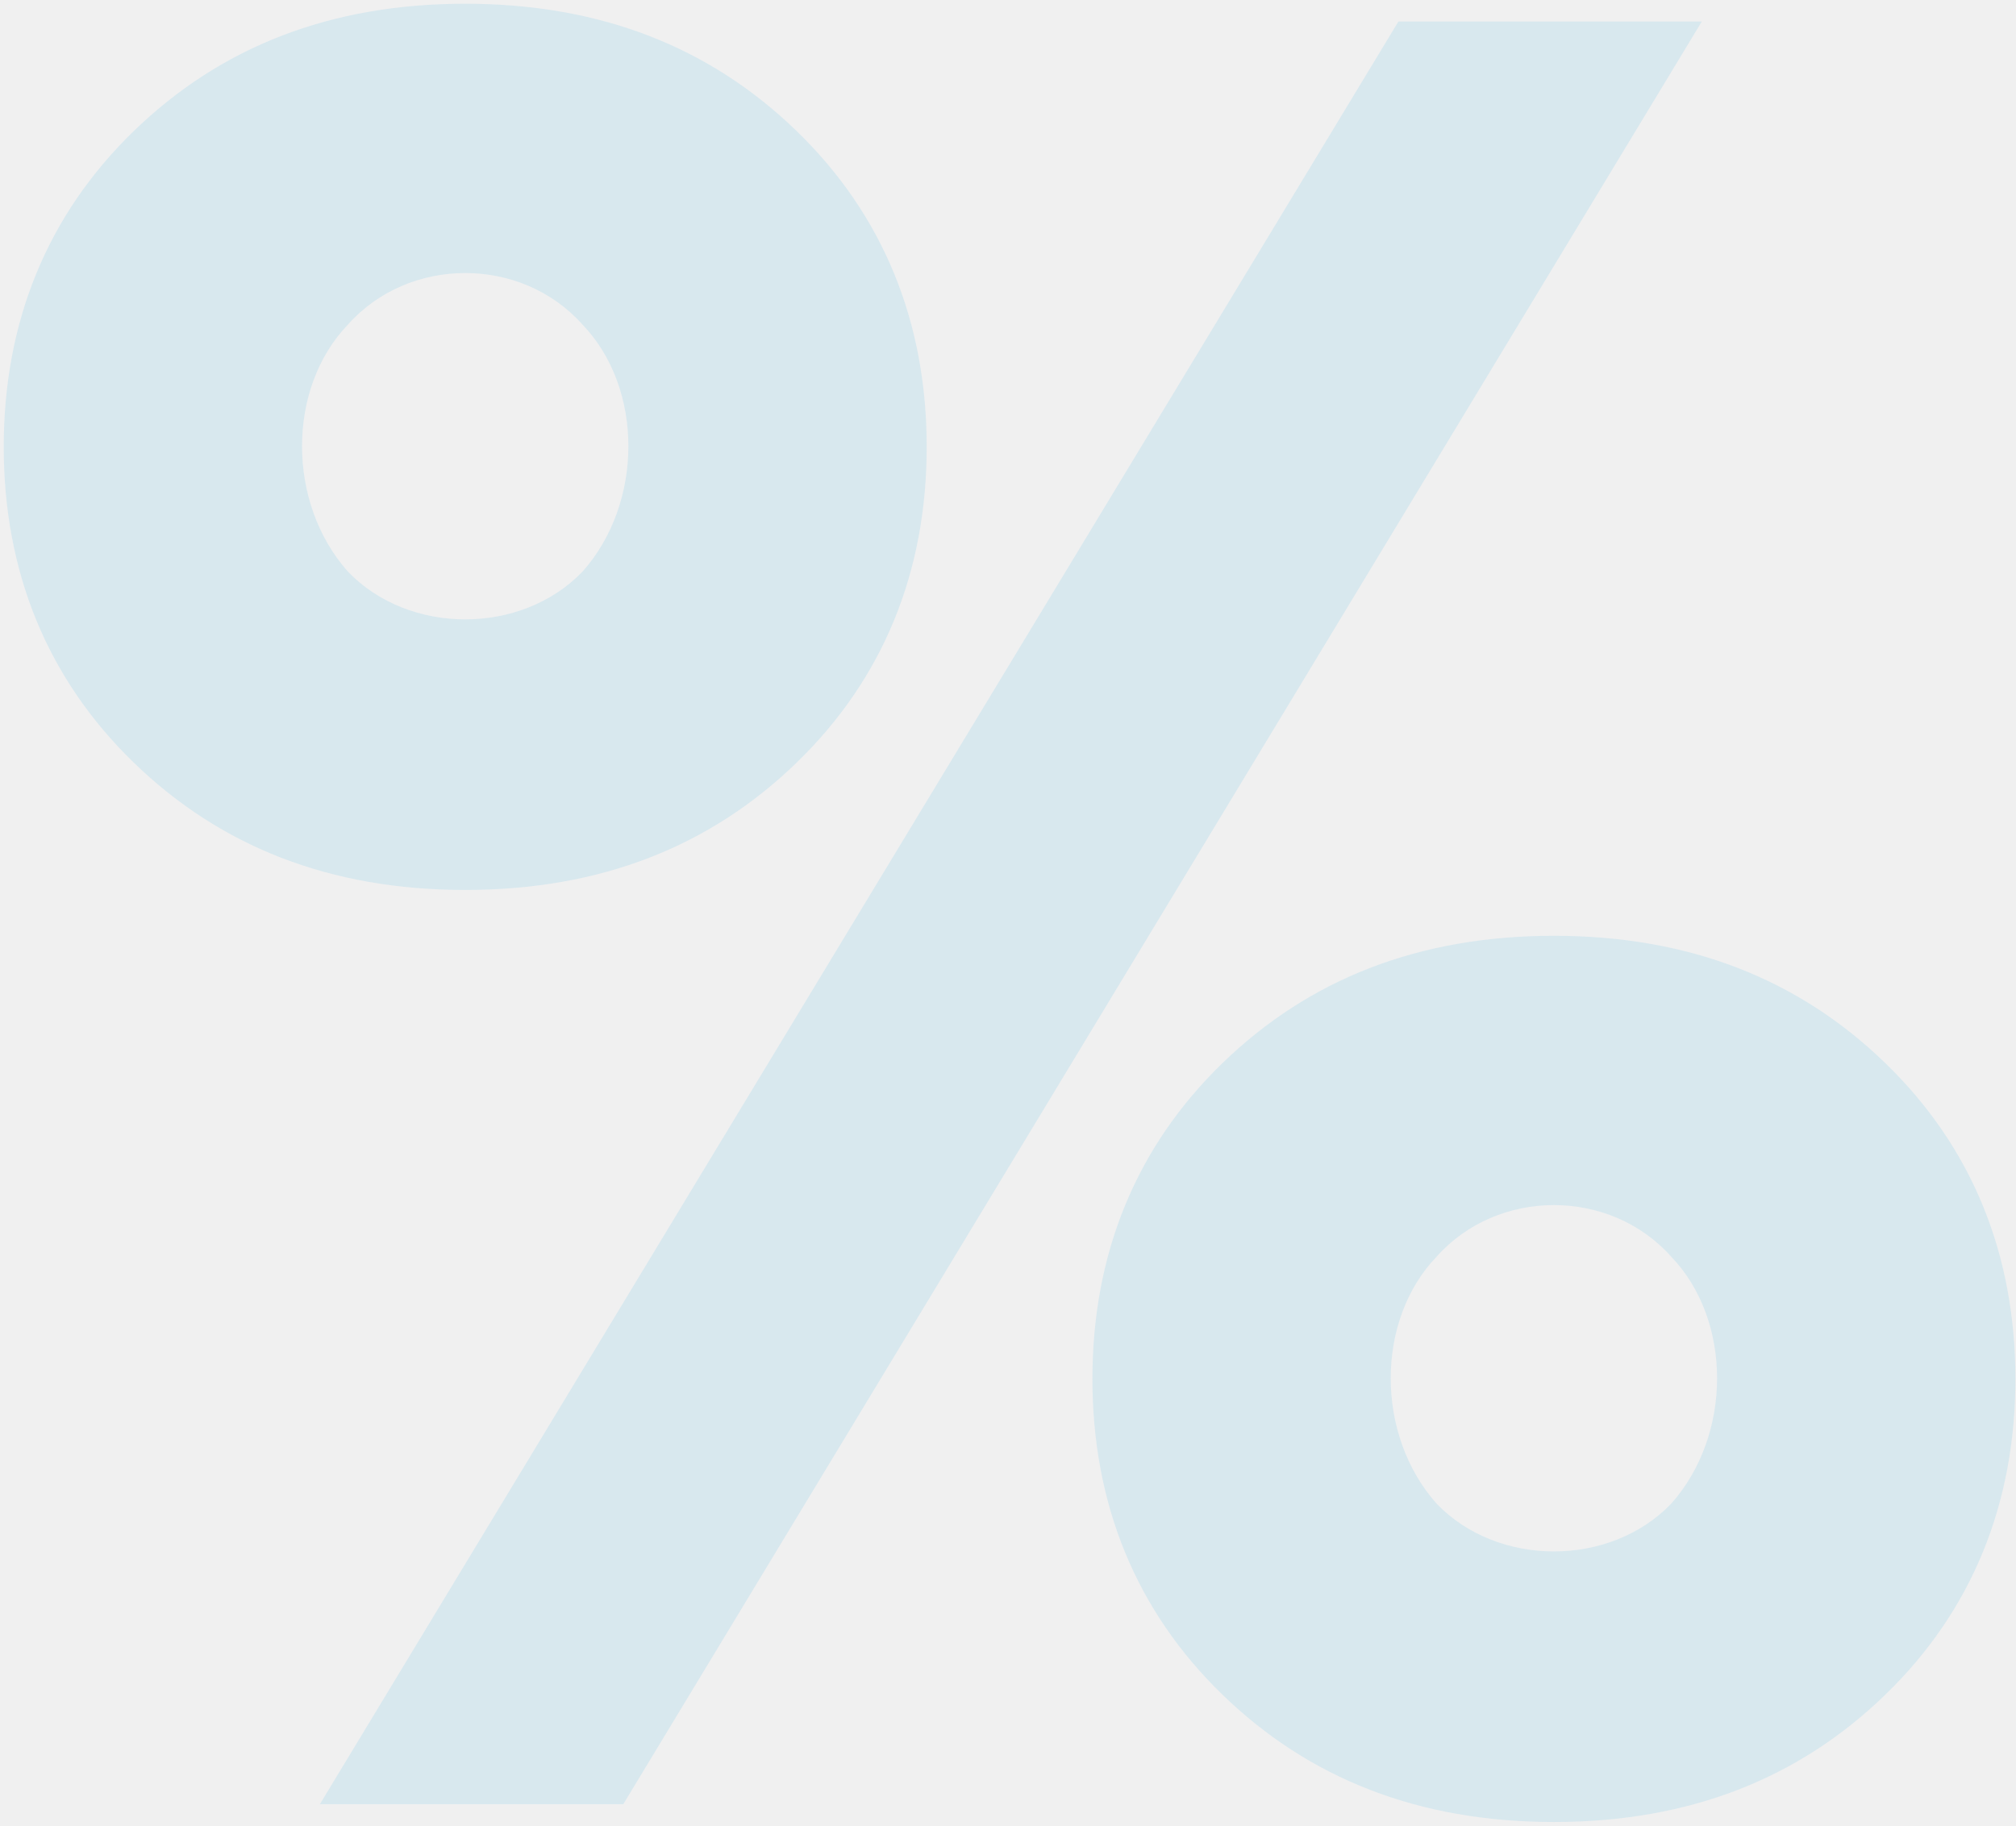
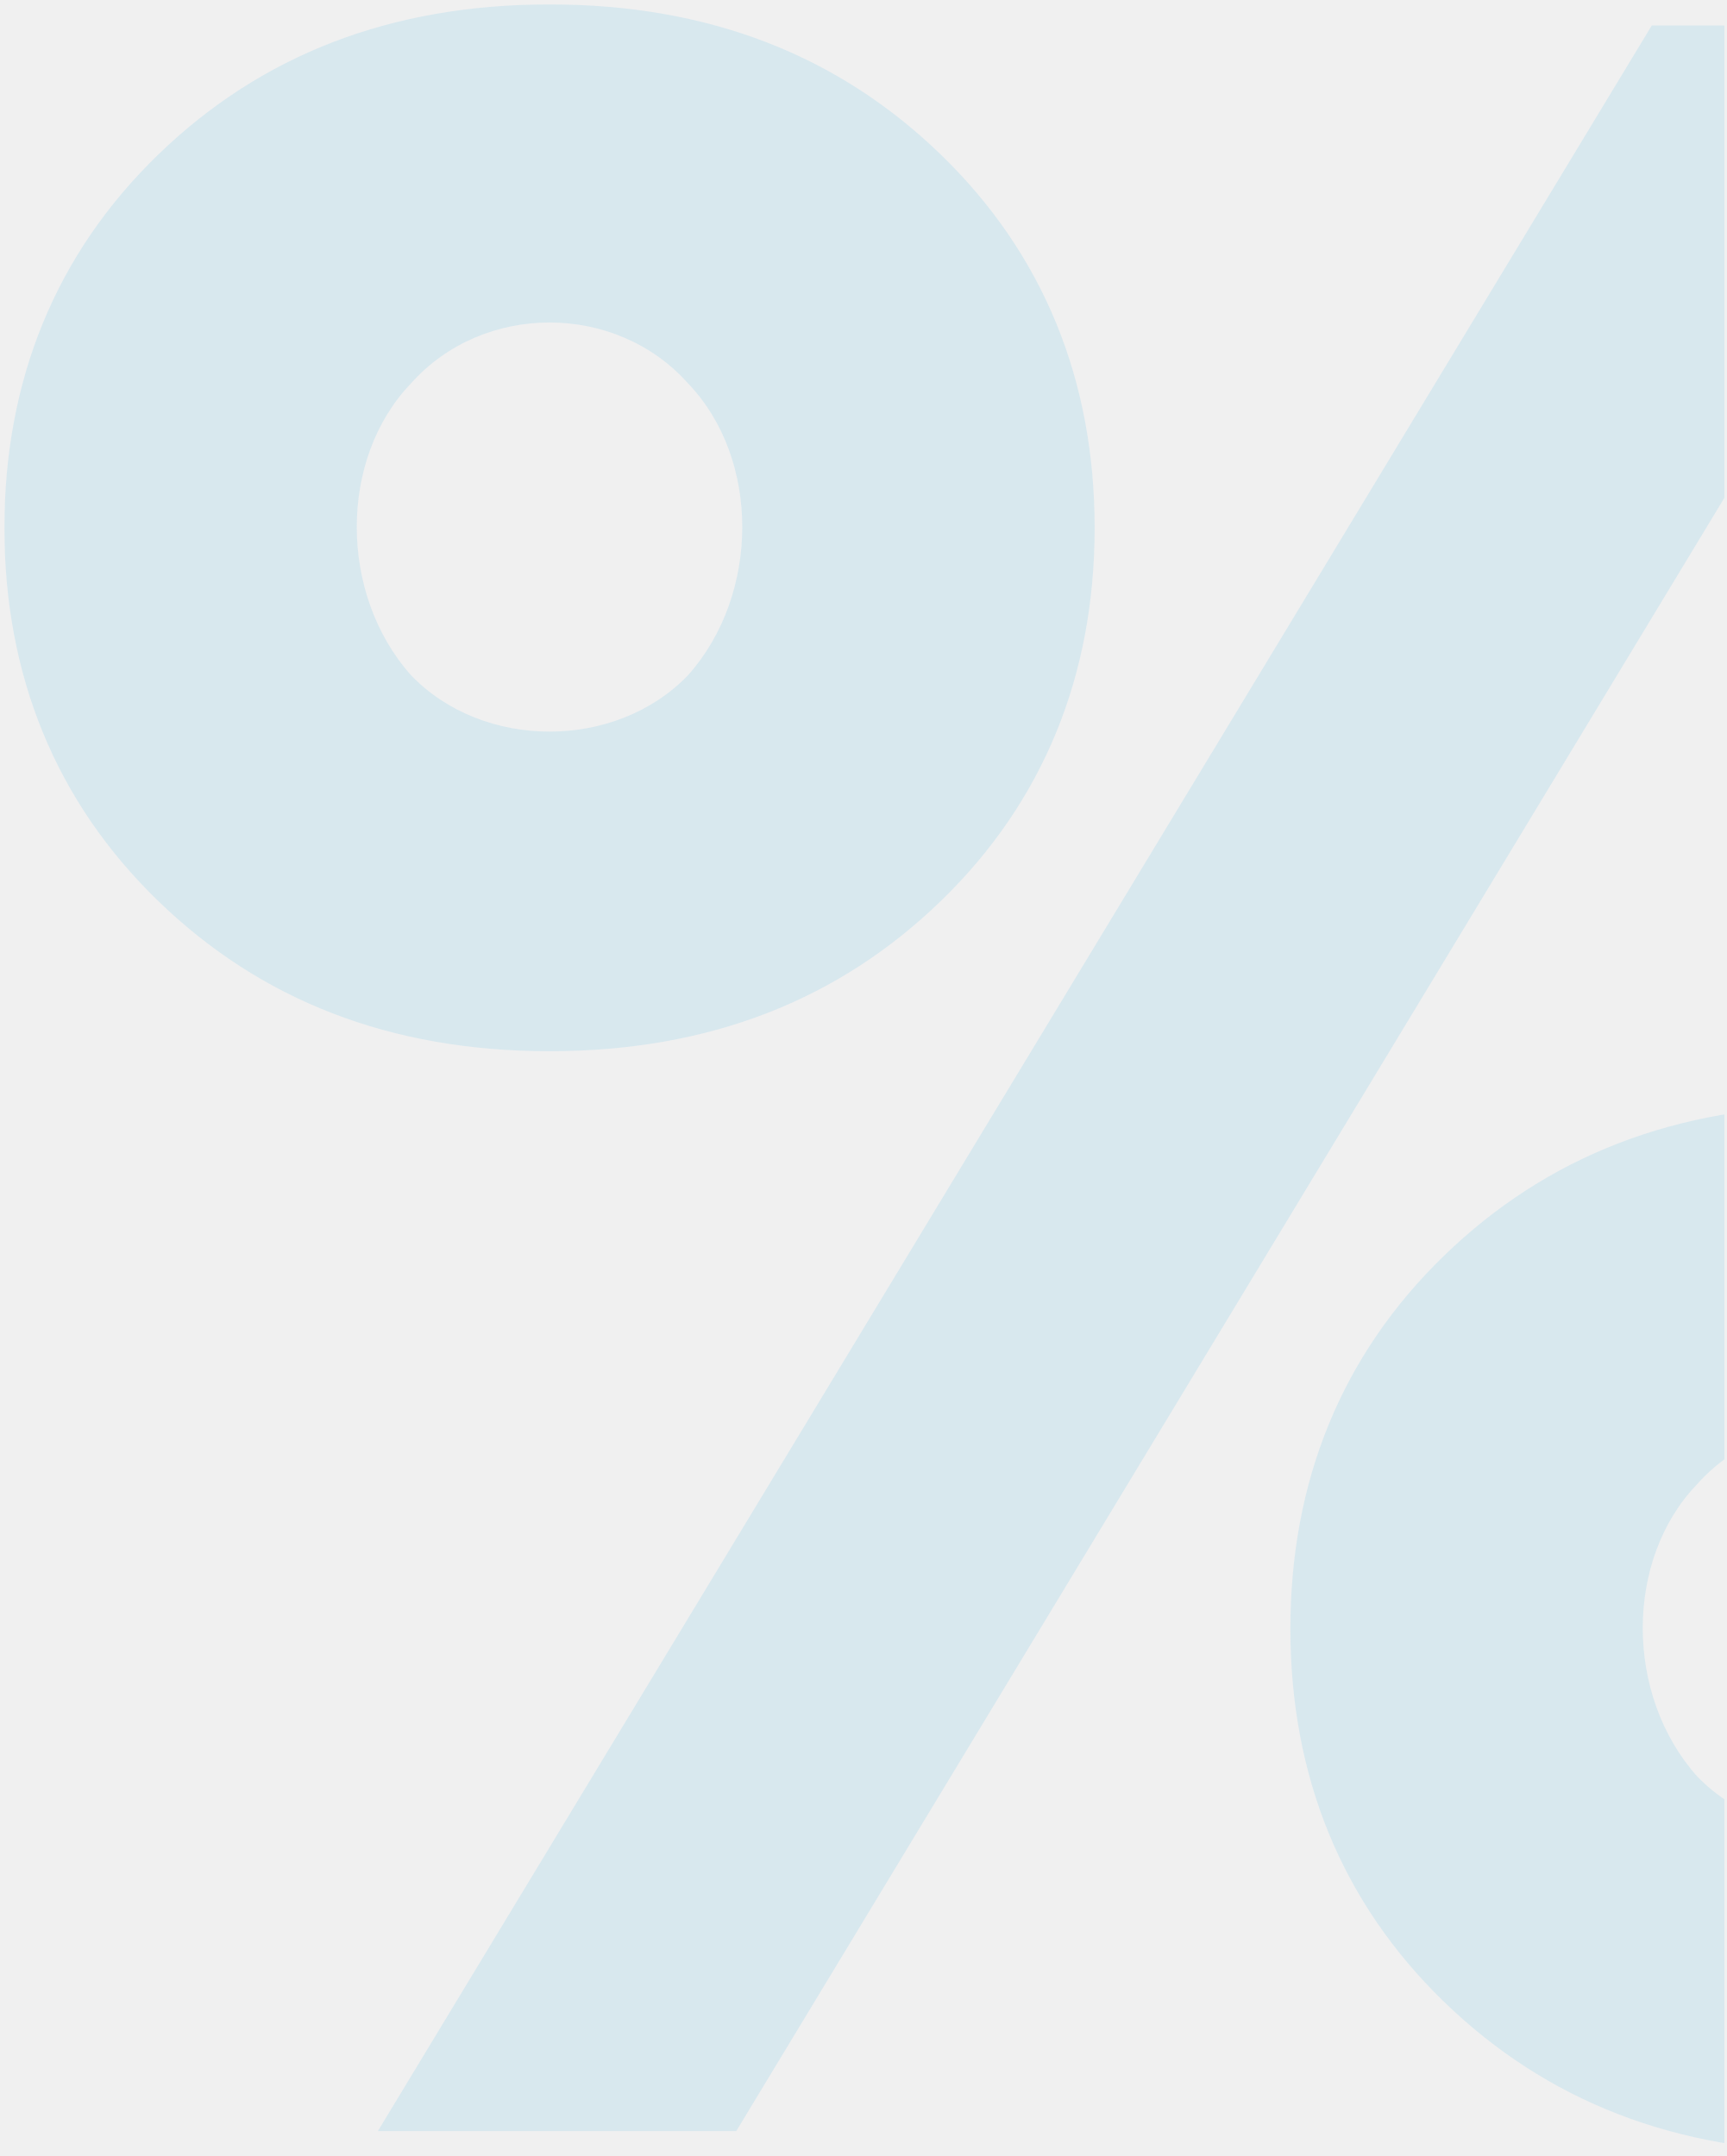
- <svg xmlns="http://www.w3.org/2000/svg" width="498" height="451" viewBox="0 0 498 451" fill="none">
-   <g opacity="0.1">
-     <path d="M153.968 445.797L420.381 5.327H345.432L79.019 445.797H153.968ZM33.043 32.384C11.629 53.149 0.922 79.577 0.922 110.41C0.922 141.243 11.629 167.671 33.043 188.436C54.456 209.202 81.539 219.899 114.919 219.899C148.299 219.899 175.381 209.202 196.795 188.436C218.209 167.671 228.916 141.243 228.916 110.41C228.916 79.577 218.209 53.149 196.795 32.384C175.381 11.619 148.299 0.922 114.919 0.922C81.539 0.922 54.456 11.619 33.043 32.384ZM85.947 141.243C70.832 124.254 70.832 95.938 85.947 80.207C101.063 63.217 128.775 63.217 143.891 80.207C159.006 95.938 159.006 124.254 143.891 141.243C128.775 156.974 101.063 156.974 85.947 141.243ZM301.975 262.687C280.561 283.452 269.854 309.881 269.854 340.713C269.854 371.546 280.561 397.975 301.975 418.74C323.389 439.505 350.471 450.202 383.851 450.202C417.232 450.202 444.314 439.505 465.727 418.74C487.141 397.975 497.848 371.546 497.848 340.713C497.848 309.881 487.141 283.452 465.727 262.687C444.314 241.922 417.232 231.225 383.851 231.225C350.471 231.225 323.389 241.922 301.975 262.687ZM354.88 371.546C339.764 354.557 339.764 326.241 354.88 310.51C369.995 293.52 397.707 293.52 412.823 310.51C427.938 326.241 427.938 354.557 412.823 371.546C397.707 387.277 369.995 387.277 354.88 371.546Z" fill="#00A0E3" />
+ <svg xmlns="http://www.w3.org/2000/svg" width="361" height="451" viewBox="0 0 361 451" fill="none">
+   <g opacity="0.1" clip-path="url(#clip0_941_14026)">
+     <path d="M153.968 445.795L420.381 5.325H345.432L79.019 445.795H153.968ZM33.043 32.382C11.629 53.147 0.922 79.575 0.922 110.408C0.922 141.241 11.629 167.669 33.043 188.435C54.456 209.2 81.539 219.897 114.919 219.897C148.299 219.897 175.381 209.2 196.795 188.435C218.209 167.669 228.916 141.241 228.916 110.408C228.916 79.575 218.209 53.147 196.795 32.382C175.381 11.617 148.299 0.92 114.919 0.92C81.539 0.92 54.456 11.617 33.043 32.382ZM85.947 141.241C70.832 124.252 70.832 95.936 85.947 80.205C101.063 63.215 128.775 63.215 143.891 80.205C159.006 95.936 159.006 124.252 143.891 141.241C128.775 156.972 101.063 156.972 85.947 141.241ZM301.975 262.685C280.561 283.45 269.854 309.879 269.854 340.712C269.854 371.544 280.561 397.973 301.975 418.738C323.389 439.503 350.471 450.2 383.851 450.2C417.232 450.2 444.314 439.503 465.727 418.738C487.141 397.973 497.848 371.544 497.848 340.712C497.848 309.879 487.141 283.45 465.727 262.685C444.314 241.92 417.232 231.223 383.851 231.223C350.471 231.223 323.389 241.92 301.975 262.685ZM354.88 371.544C339.764 354.555 339.764 326.239 354.88 310.508C369.995 293.518 397.707 293.518 412.823 310.508C427.938 326.239 427.938 354.555 412.823 371.544C397.707 387.276 369.995 387.276 354.88 371.544Z" fill="#00A0E3" />
  </g>
+   <defs>
+     <clipPath id="clip0_941_14026">
+       <rect width="359.68" height="449.28" fill="white" transform="translate(0.921875 0.919922)" />
+     </clipPath>
+   </defs>
</svg>
